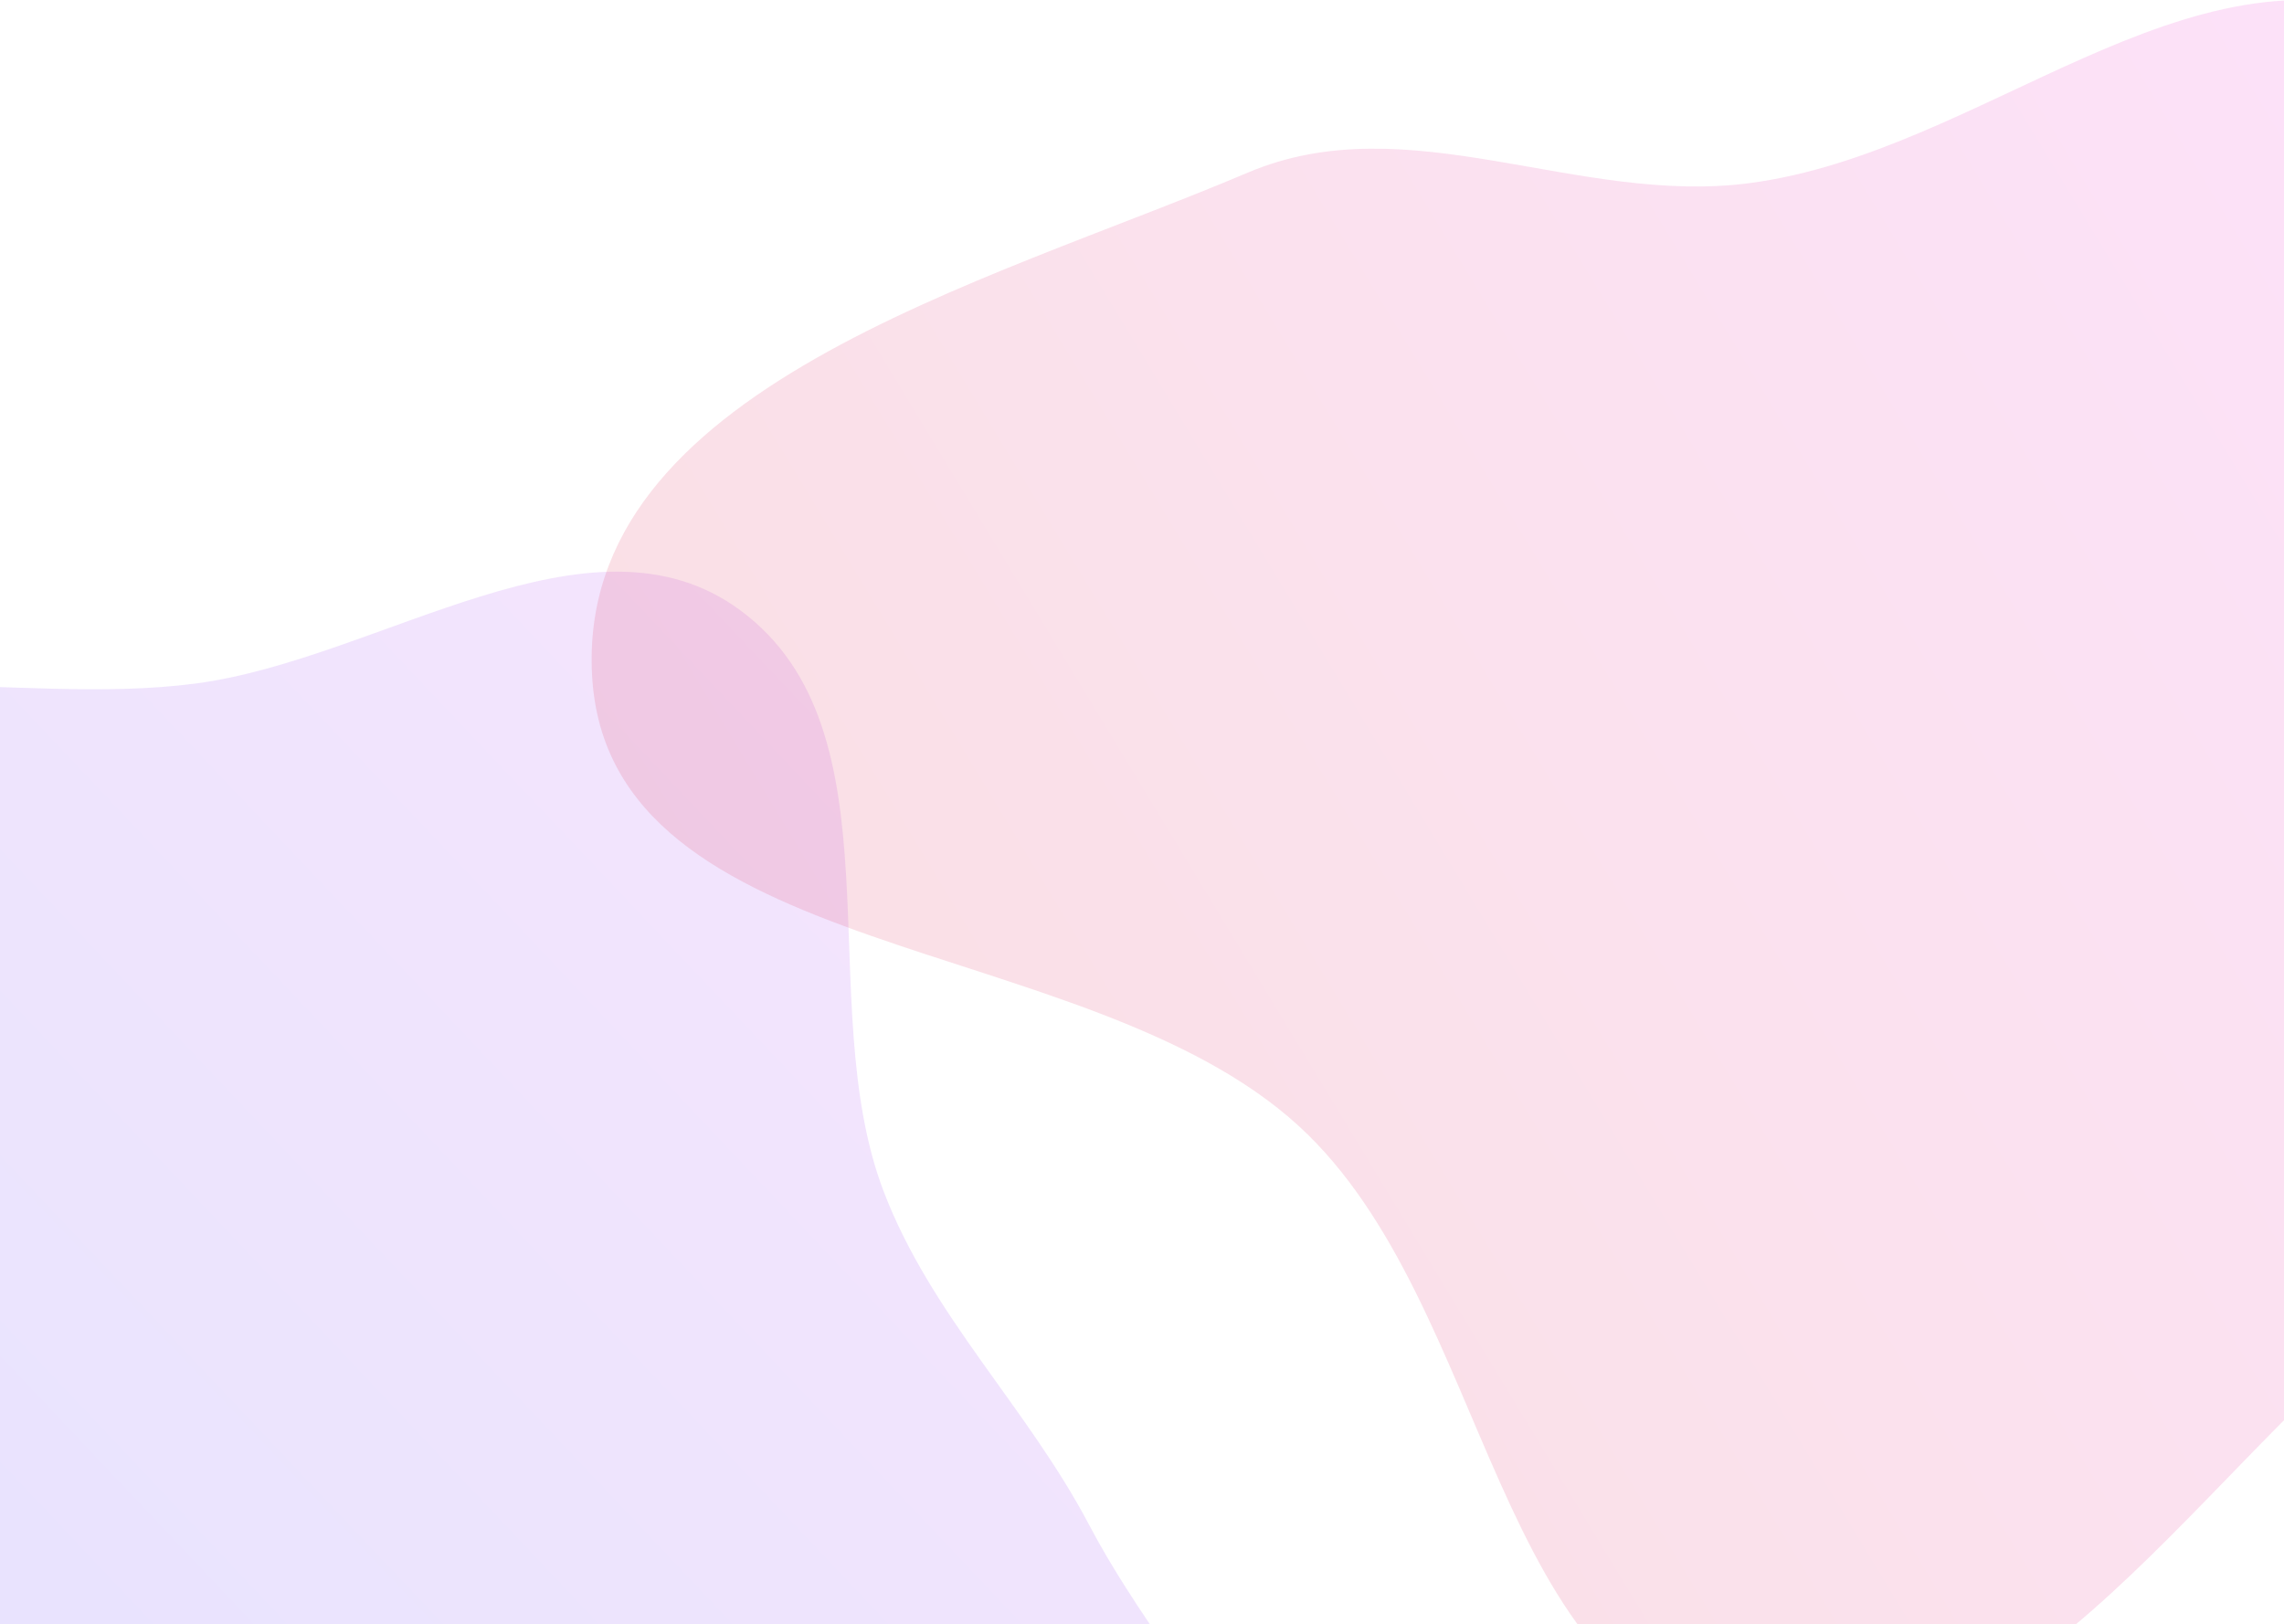
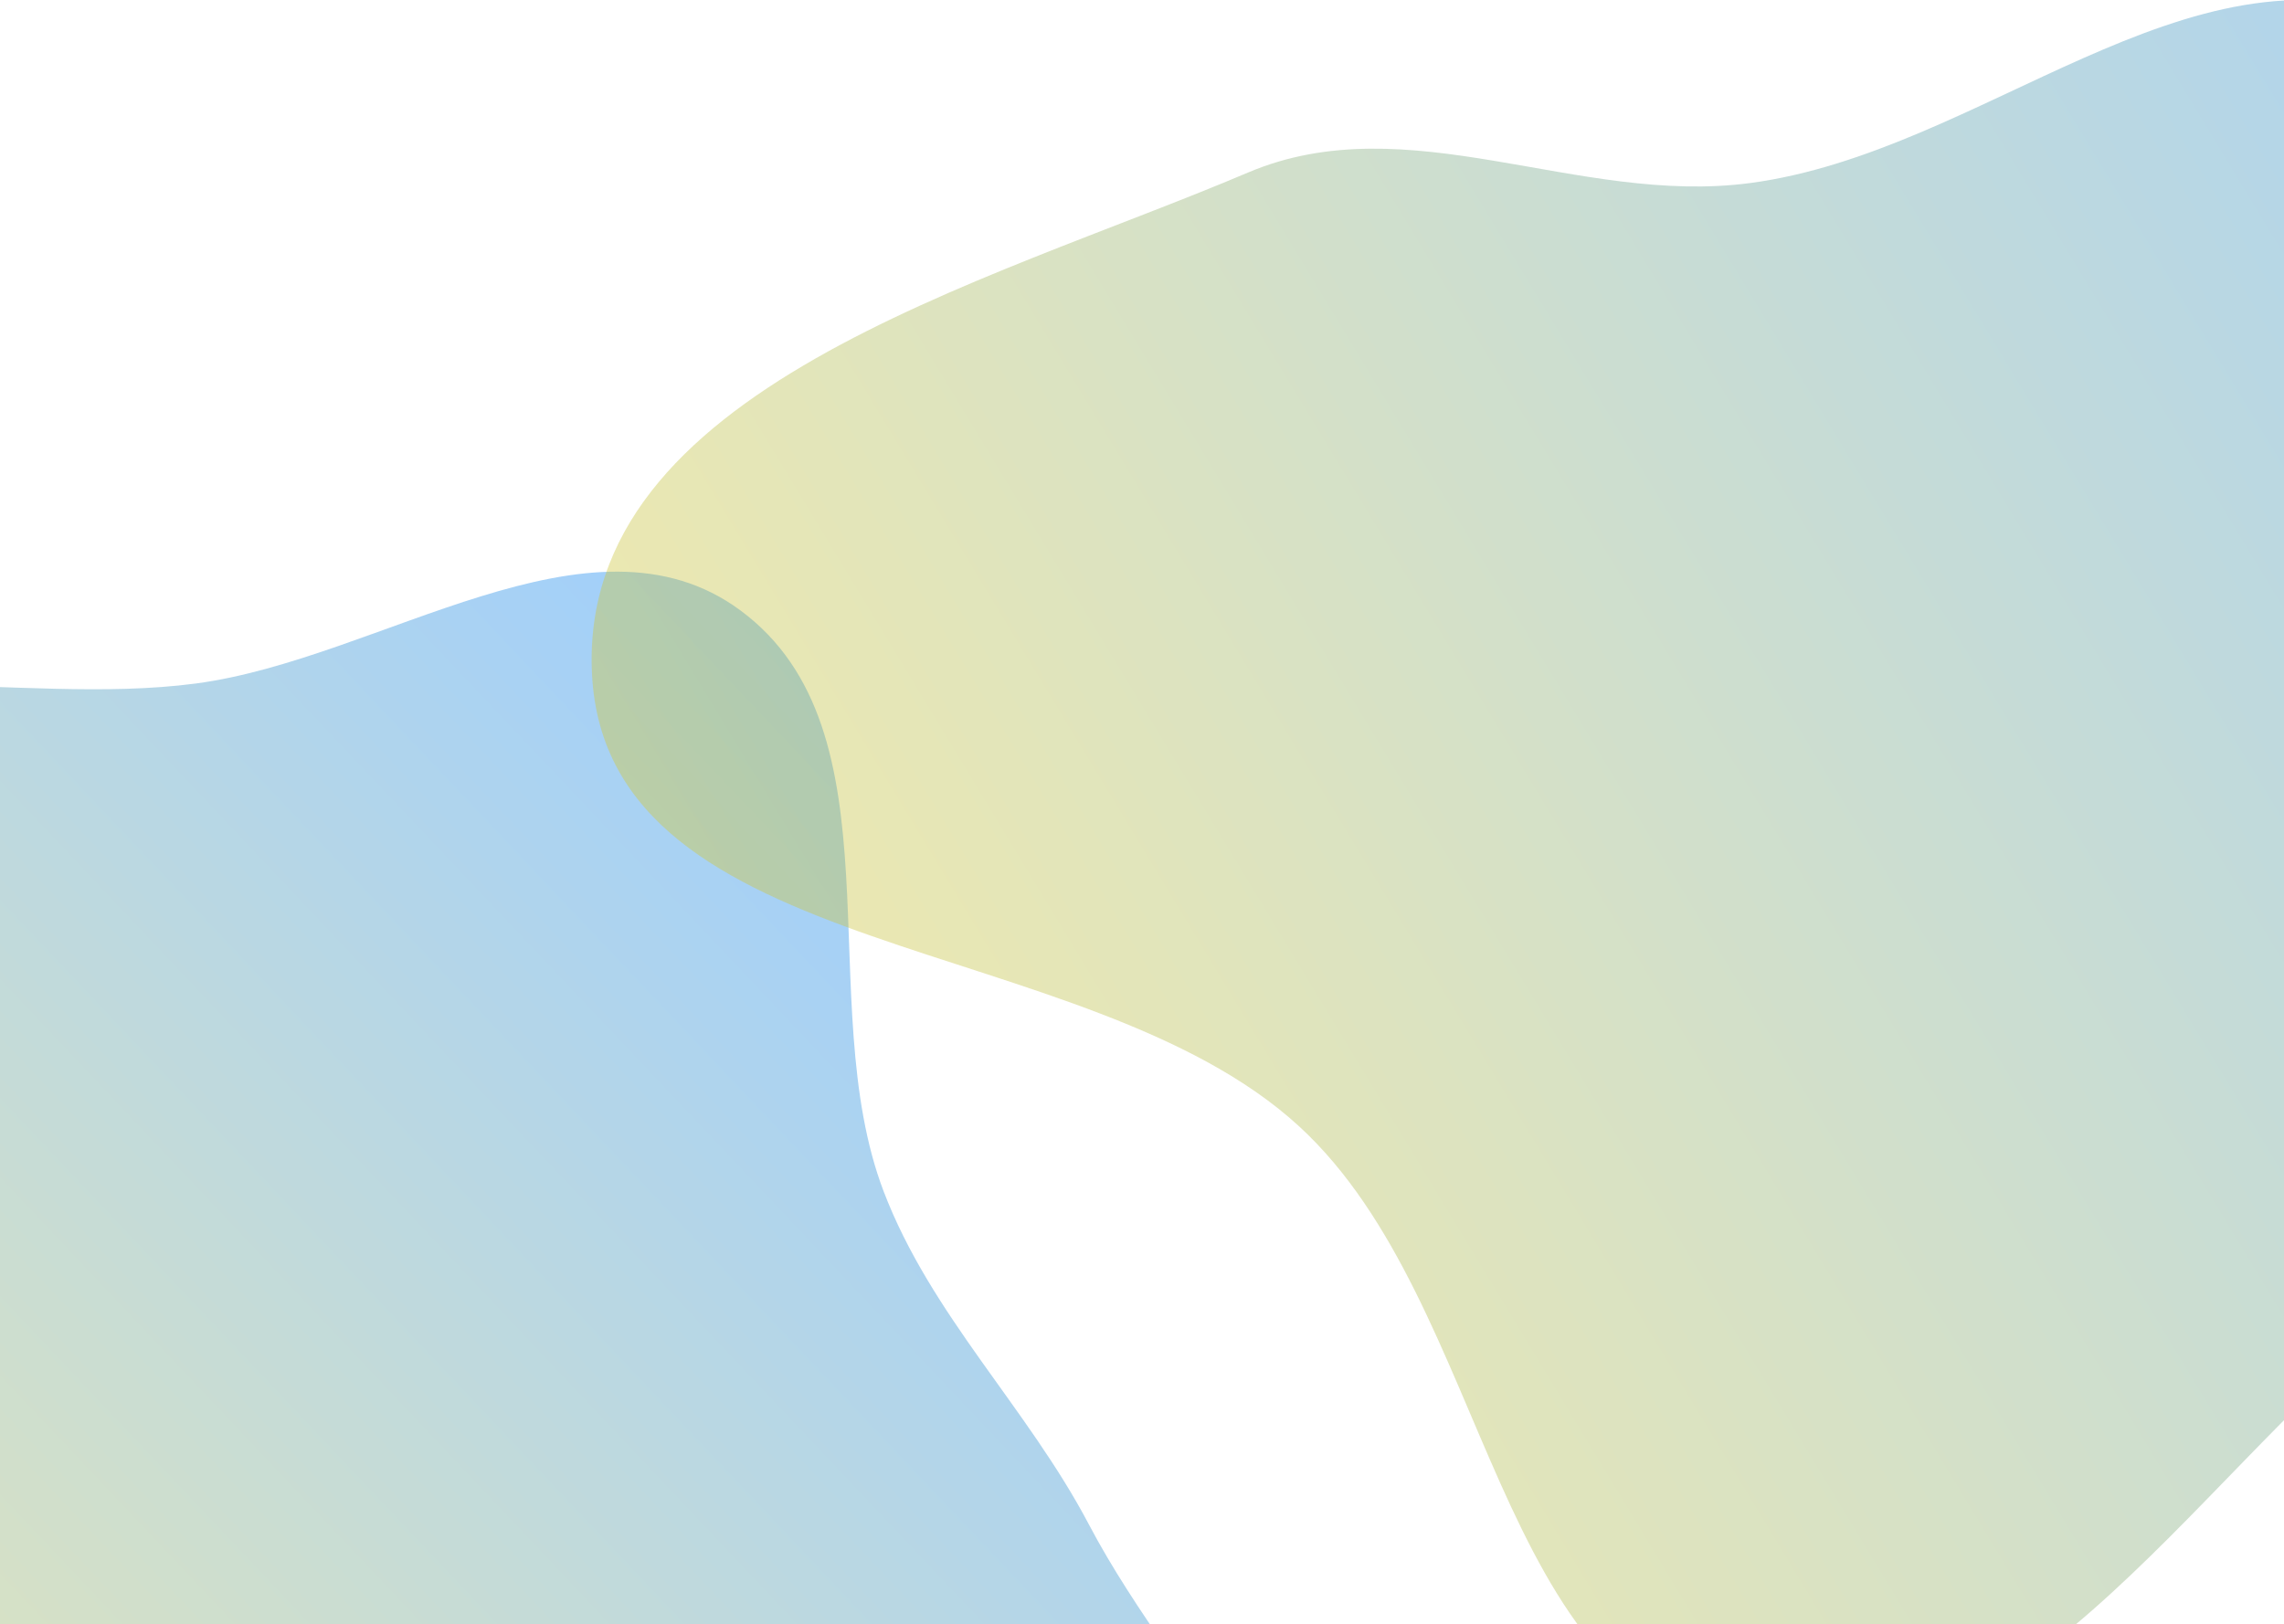
<svg xmlns="http://www.w3.org/2000/svg" width="1440" height="1024" fill="none">
-   <path fill="url(#a)" fill-rule="evenodd" d="M-217.58 475.75c91.82-72.02 225.52-29.38 341.2-44.74C240 415.56 372.33 315.14 466.77 384.9c102.9 76.02 44.74 246.76 90.31 366.31 29.83 78.24 90.48 136.14 129.48 210.23 57.92 109.99 169.67 208.23 155.9 331.77-13.52 121.26-103.42 264.33-224.23 281.37-141.96 20.03-232.72-220.96-374.06-196.99-151.7 25.73-172.68 330.24-325.85 315.72-128.6-12.2-110.9-230.73-128.15-358.76-12.16-90.14 65.87-176.25 44.1-264.57-26.42-107.2-167.12-163.46-176.72-273.45-10.15-116.29 33.01-248.75 124.87-320.79Z" clip-rule="evenodd" style="opacity:.154" />
-   <path fill="url(#b)" fill-rule="evenodd" d="M1103.43 115.43c146.42-19.45 275.33-155.84 413.5-103.59 188.09 71.13 409 212.64 407.06 413.88-1.94 201.25-259.28 278.6-414.96 405.96-130 106.35-240.24 294.39-405.6 265.3-163.7-28.8-161.93-274.12-284.34-386.66-134.95-124.06-436-101.46-445.82-284.6-9.68-180.38 247.41-246.3 413.54-316.9 101.01-42.93 207.83 21.06 316.62 6.61Z" clip-rule="evenodd" style="opacity:.154" />
+   <path fill="url(#a)" fill-rule="evenodd" d="M-217.58 475.75c91.82-72.02 225.52-29.38 341.2-44.74C240 415.56 372.33 315.14 466.77 384.9c102.9 76.02 44.74 246.76 90.31 366.31 29.83 78.24 90.48 136.14 129.48 210.23 57.92 109.99 169.67 208.23 155.9 331.77-13.52 121.26-103.42 264.33-224.23 281.37-141.96 20.03-232.72-220.96-374.06-196.99-151.7 25.73-172.68 330.24-325.85 315.72-128.6-12.2-110.9-230.73-128.15-358.76-12.16-90.14 65.87-176.25 44.1-264.57-26.42-107.2-167.12-163.46-176.72-273.45-10.15-116.29 33.01-248.75 124.87-320.79Z" clip-rule="evenodd" style="opacity:.4" />
+   <path fill="url(#b)" fill-rule="evenodd" d="M1103.43 115.43c146.42-19.45 275.33-155.84 413.5-103.59 188.09 71.13 409 212.64 407.06 413.88-1.94 201.25-259.28 278.6-414.96 405.96-130 106.35-240.24 294.39-405.6 265.3-163.7-28.8-161.93-274.12-284.34-386.66-134.95-124.06-436-101.46-445.82-284.6-9.68-180.38 247.41-246.3 413.54-316.9 101.01-42.93 207.83 21.06 316.62 6.61Z" clip-rule="evenodd" style="opacity:.4" />
  <defs>
    <linearGradient id="b" x1="373" x2="1995.44" y1="1100" y2="118.03" gradientUnits="userSpaceOnUse">
-       <stop stop-color="#D83333" />
-       <stop offset="1" stop-color="#F041FF" />
+       <stop stop-color="#FFD60A" />
+       <stop offset="1" stop-color="#0A84FF" />
    </linearGradient>
    <linearGradient id="a" x1="107.37" x2="1130.66" y1="1993.35" y2="1026.31" gradientUnits="userSpaceOnUse">
-       <stop stop-color="#3245FF" />
-       <stop offset="1" stop-color="#BC52EE" />
+       <stop stop-color="#FFD60A" />
+       <stop offset="1" stop-color="#0A84FF" />
    </linearGradient>
  </defs>
</svg>
